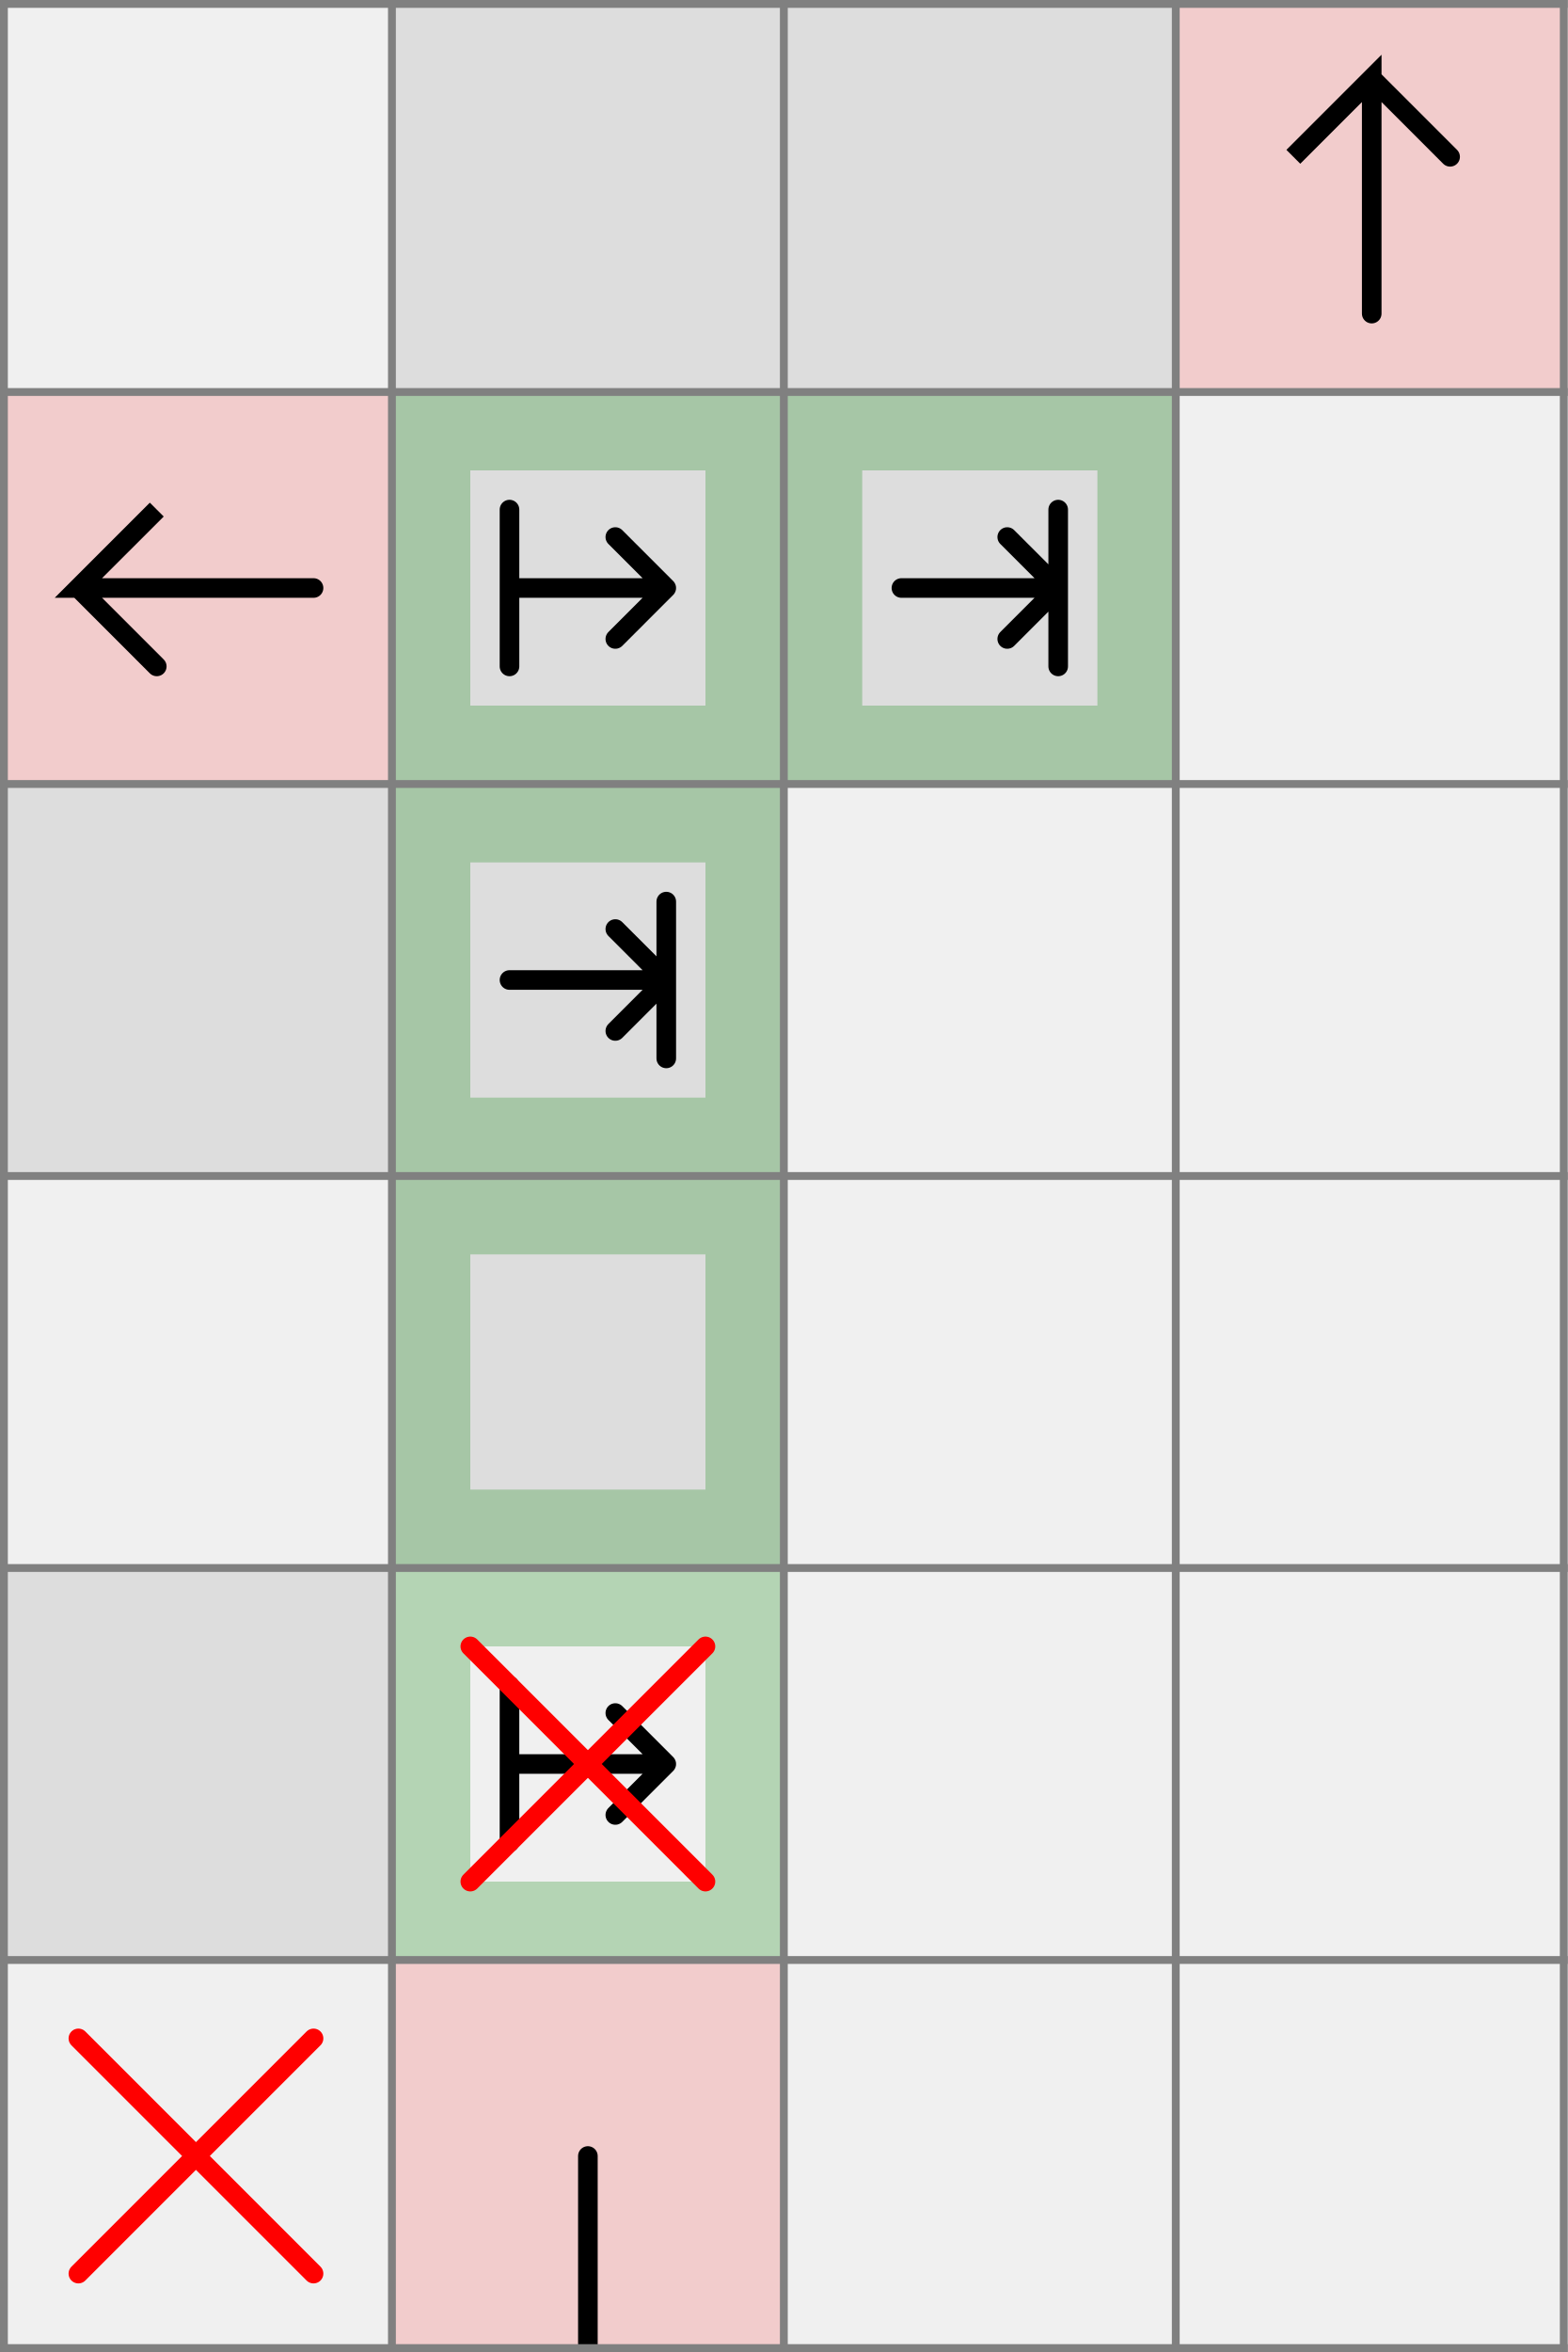
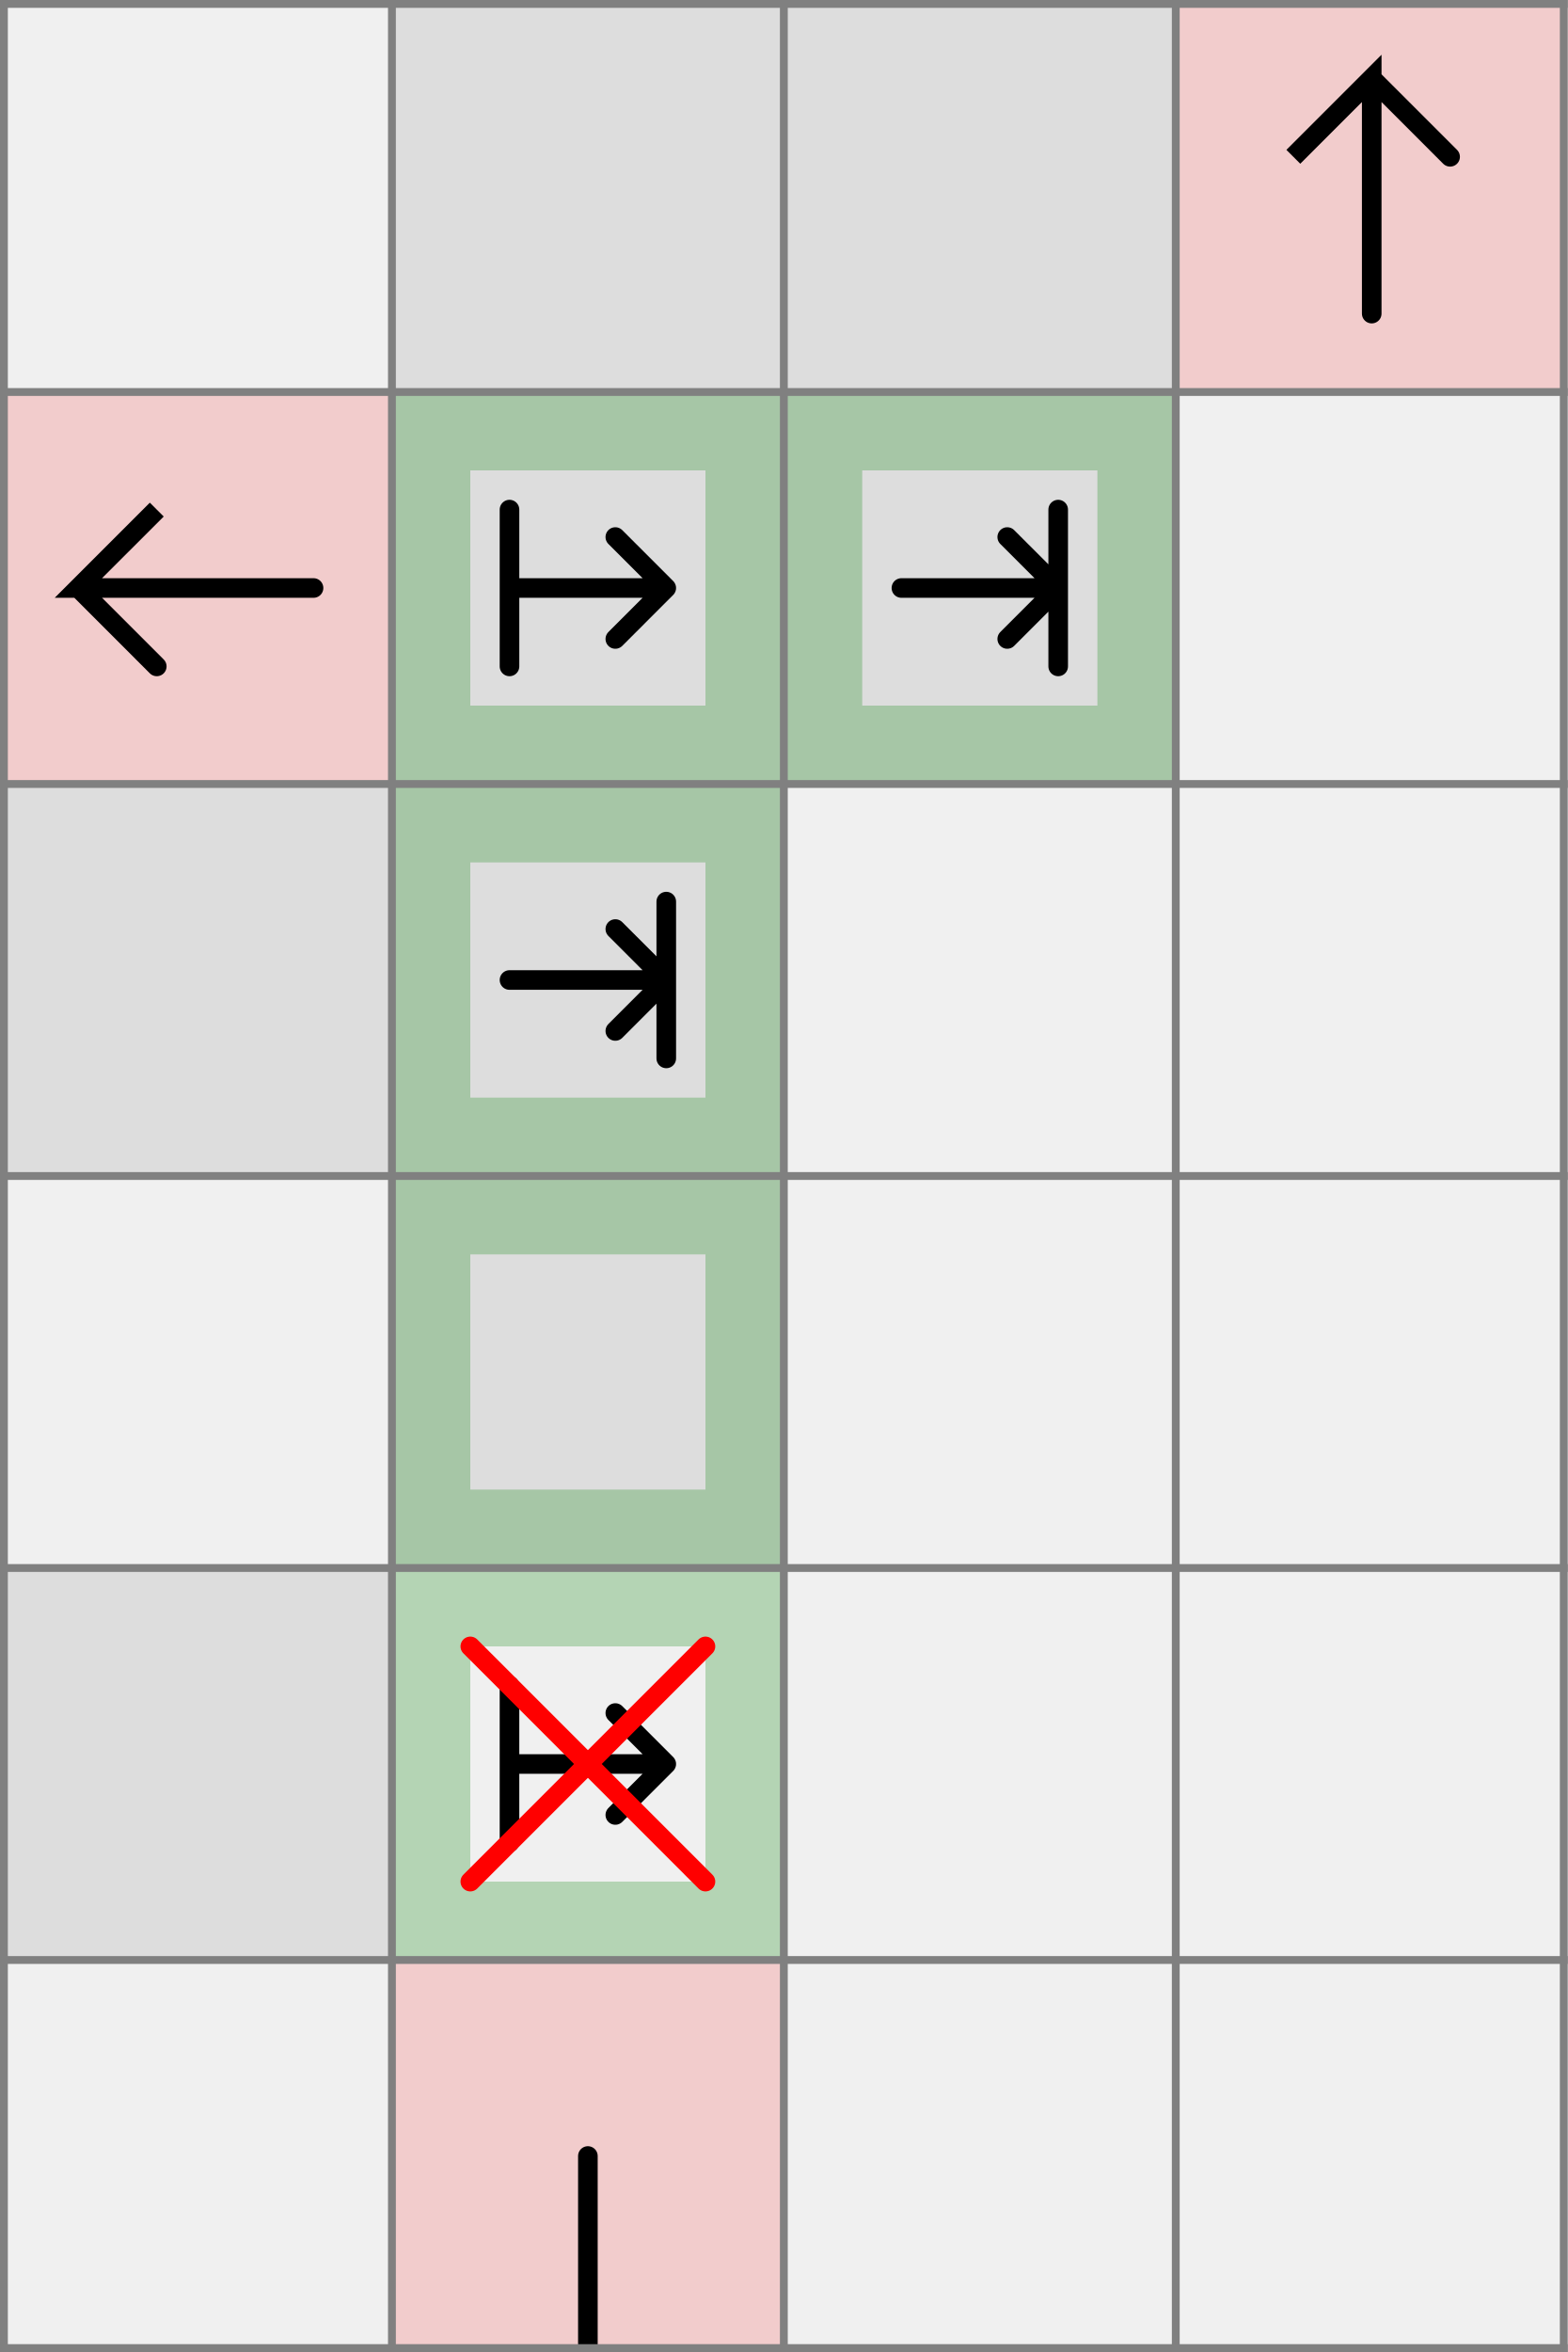
<svg xmlns="http://www.w3.org/2000/svg" viewBox="0 0 4 6">
  <path d="M 0 1 h 1 v 1 h -1 z" fill="#ff0000" fill-opacity="0.15" />
  <path d="M 0.8 1.5 h -0.6 l 0.2 -0.2 l -0.2 0.2 l 0.2 0.2" fill="white" fill-opacity="0" stroke="black" stroke-width="0.05" stroke-linecap="round" />
  <path d="M 1 5 h 1 v 1 h -1 z" fill="#ff0000" fill-opacity="0.15" />
  <path d="M 1.5 6 v -0.5" fill="white" fill-opacity="0" stroke="black" stroke-width="0.05" stroke-linecap="round" />
  <path d="M 1 6 h 1 v 1 h -1 z" fill="#ff0000" fill-opacity="0.15" />
  <path d="M 1.5 6 v 0.5" fill="white" fill-opacity="0" stroke="black" stroke-width="0.05" stroke-linecap="round" />
  <path d="M 3 0 h 1 v 1 h -1 z" fill="#ff0000" fill-opacity="0.15" />
  <path d="M 3.5 0.8 v -0.6 l -0.2 0.2 l 0.2 -0.2 l 0.2 0.2" fill="white" fill-opacity="0" stroke="black" stroke-width="0.05" stroke-linecap="round" />
  <path d="M 1 1 h 1 v 1 h -1 z" fill="#dddddd" fill-opacity="1" />
  <path d="M 2 1 h 1 v 1 h -1 z" fill="#dddddd" fill-opacity="1" />
  <path d="M 2 0 h 1 v 1 h -1 z" fill="#dddddd" fill-opacity="1" />
  <path d="M 1 0 h 1 v 1 h -1 z" fill="#dddddd" fill-opacity="1" />
  <path d="M 1 2 h 1 v 1 h -1 z" fill="#dddddd" fill-opacity="1" />
  <path d="M 1 3 h 1 v 1 h -1 z" fill="#dddddd" fill-opacity="1" />
  <path d="M 0 4 h 1 v 1 h -1 z" fill="#dddddd" fill-opacity="1" />
  <path d="M 0 2 h 1 v 1 h -1 z" fill="#dddddd" fill-opacity="1" />
  <path d="M 1 1 h 1 v 1 h -1 v -0.8 h 0.2 v 0.6 h 0.6 v -0.6 h -0.8 z" fill="#008000" fill-opacity="0.25" />
  <path d="M 1.3 1.3 v 0.4 v -0.2 h 0.4 l -0.13 -0.13 l 0.13 0.13 l -0.13 0.13" fill="white" fill-opacity="0" stroke="black" stroke-width="0.05" stroke-linecap="round" stroke-linejoin="round" />
  <path d="M 2 1 h 1 v 1 h -1 v -0.8 h 0.2 v 0.6 h 0.6 v -0.6 h -0.8 z" fill="#008000" fill-opacity="0.25" />
  <path d="M 2.3 1.5 h 0.4 l -0.13 -0.13 l 0.13 0.13 l -0.13 0.13 l 0.13 -0.13 v 0.2 v -0.4" fill="white" fill-opacity="0" stroke="black" stroke-width="0.05" stroke-linecap="round" stroke-linejoin="round" />
  <path d="M 1 4 h 1 v 1 h -1 v -0.8 h 0.2 v 0.6 h 0.6 v -0.6 h -0.8 z" fill="#008000" fill-opacity="0.25" />
  <path d="M 1.3 4.3 v 0.4 v -0.2 h 0.4 l -0.13 -0.13 l 0.13 0.13 l -0.13 0.13" fill="white" fill-opacity="0" stroke="black" stroke-width="0.05" stroke-linecap="round" stroke-linejoin="round" />
  <path d="M 1 2 h 1 v 1 h -1 v -0.8 h 0.2 v 0.6 h 0.6 v -0.6 h -0.8 z" fill="#008000" fill-opacity="0.25" />
  <path d="M 1.3 2.5 h 0.4 l -0.13 -0.13 l 0.13 0.13 l -0.13 0.13 l 0.13 -0.13 v 0.2 v -0.4" fill="white" fill-opacity="0" stroke="black" stroke-width="0.05" stroke-linecap="round" stroke-linejoin="round" />
  <path d="M 1 3 h 1 v 1 h -1 v -0.8 h 0.2 v 0.6 h 0.6 v -0.6 h -0.8 z" fill="#008000" fill-opacity="0.25" />
  <path d="M 1.2 4.2 l 0.6 0.6 M 1.2 4.8 l 0.6 -0.6" fill="white" fill-opacity="0" stroke="red" stroke-width="0.05" stroke-linecap="round" />
-   <path d="M 0.2 5.2 l 0.6 0.6 M 0.2 5.8 l 0.6 -0.6" fill="white" fill-opacity="0" stroke="red" stroke-width="0.05" stroke-linecap="round" />
  <path fill="transparent" stroke="gray" stroke-width="0.02" d="M 0.01 0 v 6" />
  <path fill="transparent" stroke="gray" stroke-width="0.02" d="M 1 0 v 6" />
  <path fill="transparent" stroke="gray" stroke-width="0.02" d="M 2 0 v 6" />
  <path fill="transparent" stroke="gray" stroke-width="0.02" d="M 3 0 v 6" />
  <path fill="transparent" stroke="gray" stroke-width="0.02" d="M 3.99 0 v 6" />
  <path fill="transparent" stroke="gray" stroke-width="0.02" d="M 0 0.01 h 4" />
  <path fill="transparent" stroke="gray" stroke-width="0.02" d="M 0 1 h 4" />
  <path fill="transparent" stroke="gray" stroke-width="0.02" d="M 0 2 h 4" />
  <path fill="transparent" stroke="gray" stroke-width="0.02" d="M 0 3 h 4" />
  <path fill="transparent" stroke="gray" stroke-width="0.02" d="M 0 4 h 4" />
  <path fill="transparent" stroke="gray" stroke-width="0.02" d="M 0 5 h 4" />
  <path fill="transparent" stroke="gray" stroke-width="0.02" d="M 0 5.99 h 4" />
</svg>
